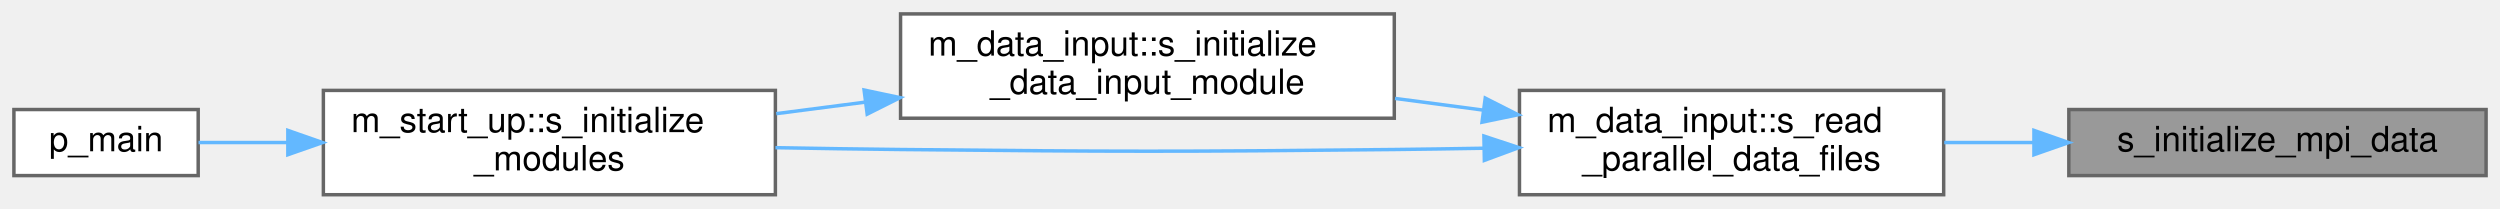
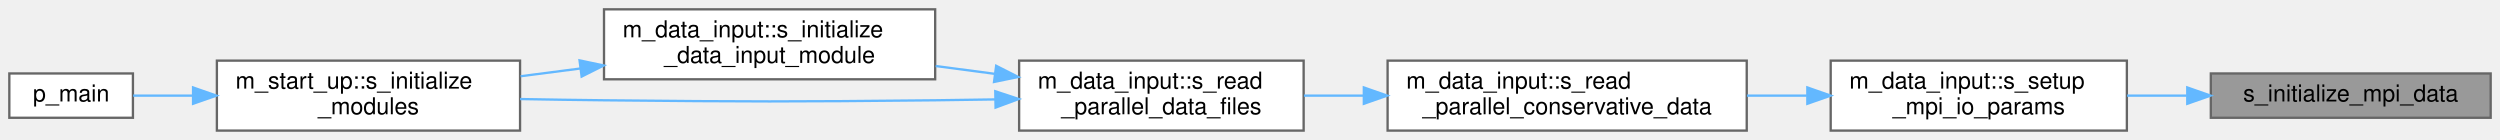
- <svg xmlns="http://www.w3.org/2000/svg" xmlns:xlink="http://www.w3.org/1999/xlink" width="719pt" height="60pt" viewBox="0.00 0.00 719.00 60.00">
+ <svg xmlns="http://www.w3.org/2000/svg" xmlns:xlink="http://www.w3.org/1999/xlink" width="1072pt" height="60pt" viewBox="0.00 0.00 1072.00 60.00">
  <g id="graph0" class="graph" transform="scale(1 1) rotate(0) translate(4 56)">
    <g id="Node000001" class="node">
      <g id="a_Node000001">
        <a xlink:title=" ">
-           <polygon fill="#999999" stroke="#666666" points="711,-24.5 591,-24.5 591,-5.5 711,-5.5 711,-24.5" />
-           <text text-anchor="middle" x="651" y="-12.5" font-family="Helvetica,sans-Serif" font-size="10.00">s_initialize_mpi_data</text>
+           <polygon fill="#999999" stroke="#666666" points="1064,-24.5 944,-24.5 944,-5.5 1064,-5.5 1064,-24.5" />
+           <text text-anchor="middle" x="1004" y="-12.5" font-family="Helvetica,sans-Serif" font-size="10.00">s_initialize_mpi_data</text>
        </a>
      </g>
    </g>
    <g id="Node000002" class="node">
      <g id="a_Node000002">
+         <a xlink:href="namespacem__data__input.html#a6e65911baddf566b7a796fadcea57495" target="_top" xlink:title="Helper subroutine to setup MPI data I/O parameters.">
+           <polygon fill="white" stroke="#666666" points="908,-30 781,-30 781,0 908,0 908,-30" />
+           <text text-anchor="start" x="789" y="-18" font-family="Helvetica,sans-Serif" font-size="10.00">m_data_input::s_setup</text>
+           <text text-anchor="middle" x="844.5" y="-7" font-family="Helvetica,sans-Serif" font-size="10.00">_mpi_io_params</text>
+         </a>
+       </g>
+     </g>
+     <g id="edge1_Node000001_Node000002" class="edge">
+       <g id="a_edge1_Node000001_Node000002">
+         <a xlink:title=" ">
+           <path fill="none" stroke="#63b8ff" d="M933.63,-15C925.13,-15 916.48,-15 908.09,-15" />
+           <polygon fill="#63b8ff" stroke="#63b8ff" points="933.9,-18.5 943.9,-15 933.9,-11.5 933.9,-18.5" />
+         </a>
+       </g>
+     </g>
+     <g id="Node000003" class="node">
+       <g id="a_Node000003">
+         <a xlink:href="namespacem__data__input.html#a5139fe69b24a1dc0e32b632e9bf5d0ee" target="_top" xlink:title="Helper subroutine to read parallel conservative variable data.">
+           <polygon fill="white" stroke="#666666" points="745,-30 591,-30 591,0 745,0 745,-30" />
+           <text text-anchor="start" x="599" y="-18" font-family="Helvetica,sans-Serif" font-size="10.00">m_data_input::s_read</text>
+           <text text-anchor="middle" x="668" y="-7" font-family="Helvetica,sans-Serif" font-size="10.00">_parallel_conservative_data</text>
+         </a>
+       </g>
+     </g>
+     <g id="edge2_Node000002_Node000003" class="edge">
+       <g id="a_edge2_Node000002_Node000003">
+         <a xlink:title=" ">
+           <path fill="none" stroke="#63b8ff" d="M770.76,-15C762.28,-15 753.61,-15 745.09,-15" />
+           <polygon fill="#63b8ff" stroke="#63b8ff" points="770.99,-18.5 780.99,-15 770.99,-11.5 770.99,-18.5" />
+         </a>
+       </g>
+     </g>
+     <g id="Node000004" class="node">
+       <g id="a_Node000004">
        <a xlink:href="namespacem__data__input.html#a1e9dfd5c6be77bbfa34abb90c77216b4" target="_top" xlink:title="This subroutine is called at each time-step that has to be post-processed in order to parallel-read t...">
          <polygon fill="white" stroke="#666666" points="555,-30 433,-30 433,0 555,0 555,-30" />
          <text text-anchor="start" x="441" y="-18" font-family="Helvetica,sans-Serif" font-size="10.00">m_data_input::s_read</text>
          <text text-anchor="middle" x="494" y="-7" font-family="Helvetica,sans-Serif" font-size="10.00">_parallel_data_files</text>
        </a>
      </g>
    </g>
-     <g id="edge1_Node000001_Node000002" class="edge">
-       <g id="a_edge1_Node000001_Node000002">
+     <g id="edge3_Node000003_Node000004" class="edge">
+       <g id="a_edge3_Node000003_Node000004">
        <a xlink:title=" ">
-           <path fill="none" stroke="#63b8ff" d="M580.95,-15C572.35,-15 563.61,-15 555.16,-15" />
-           <polygon fill="#63b8ff" stroke="#63b8ff" points="580.96,-18.5 590.96,-15 580.96,-11.5 580.96,-18.5" />
+           <path fill="none" stroke="#63b8ff" d="M580.68,-15C572.04,-15 563.41,-15 555.13,-15" />
+           <polygon fill="#63b8ff" stroke="#63b8ff" points="580.81,-18.5 590.81,-15 580.81,-11.5 580.81,-18.5" />
        </a>
      </g>
    </g>
-     <g id="Node000003" class="node">
-       <g id="a_Node000003">
+     <g id="Node000005" class="node">
+       <g id="a_Node000005">
        <a xlink:href="namespacem__data__input.html#a5746c07ce2bd024e906a721e6552443f" target="_top" xlink:title="Computation of parameters, allocation procedures, and/or any other tasks needed to properly setup the...">
          <polygon fill="white" stroke="#666666" points="397,-52 255,-52 255,-22 397,-22 397,-52" />
          <text text-anchor="start" x="263" y="-40" font-family="Helvetica,sans-Serif" font-size="10.00">m_data_input::s_initialize</text>
          <text text-anchor="middle" x="326" y="-29" font-family="Helvetica,sans-Serif" font-size="10.00">_data_input_module</text>
        </a>
      </g>
    </g>
-     <g id="edge2_Node000002_Node000003" class="edge">
-       <g id="a_edge2_Node000002_Node000003">
+     <g id="edge4_Node000004_Node000005" class="edge">
+       <g id="a_edge4_Node000004_Node000005">
        <a xlink:title=" ">
          <path fill="none" stroke="#63b8ff" d="M422.5,-24.34C414.13,-25.45 405.58,-26.59 397.21,-27.69" />
          <polygon fill="#63b8ff" stroke="#63b8ff" points="423.15,-27.79 432.6,-23 422.23,-20.85 423.15,-27.79" />
        </a>
      </g>
    </g>
-     <g id="Node000004" class="node">
-       <g id="a_Node000004">
+     <g id="Node000006" class="node">
+       <g id="a_Node000006">
        <a xlink:href="namespacem__start__up.html#aea20fb8945d467b344a487cfe8213d99" target="_top" xlink:title=" ">
          <polygon fill="white" stroke="#666666" points="219,-30 89,-30 89,0 219,0 219,-30" />
          <text text-anchor="start" x="97" y="-18" font-family="Helvetica,sans-Serif" font-size="10.00">m_start_up::s_initialize</text>
          <text text-anchor="middle" x="154" y="-7" font-family="Helvetica,sans-Serif" font-size="10.00">_modules</text>
        </a>
      </g>
    </g>
-     <g id="edge5_Node000002_Node000004" class="edge">
-       <g id="a_edge5_Node000002_Node000004">
+     <g id="edge7_Node000004_Node000006" class="edge">
+       <g id="a_edge7_Node000004_Node000006">
        <a xlink:title=" ">
          <path fill="none" stroke="#63b8ff" d="M422.72,-13.37C414.06,-13.22 405.33,-13.09 397,-13 333.89,-12.34 318.11,-12.37 255,-13 243.37,-13.12 230.97,-13.31 219.01,-13.53" />
          <polygon fill="#63b8ff" stroke="#63b8ff" points="422.77,-16.87 432.83,-13.55 422.9,-9.87 422.77,-16.87" />
        </a>
      </g>
    </g>
-     <g id="edge3_Node000003_Node000004" class="edge">
-       <g id="a_edge3_Node000003_Node000004">
+     <g id="edge5_Node000005_Node000006" class="edge">
+       <g id="a_edge5_Node000005_Node000006">
        <a xlink:title=" ">
          <path fill="none" stroke="#63b8ff" d="M244.85,-26.63C236.26,-25.52 227.61,-24.4 219.24,-23.31" />
          <polygon fill="#63b8ff" stroke="#63b8ff" points="244.51,-30.11 254.87,-27.92 245.4,-23.17 244.51,-30.11" />
        </a>
      </g>
    </g>
-     <g id="Node000005" class="node">
-       <g id="a_Node000005">
+     <g id="Node000007" class="node">
+       <g id="a_Node000007">
        <a xlink:href="p__main_8fpp_8f90.html#aeec10ee8e2940c953967da3e374e1579" target="_top" xlink:title="The post-process restructures raw unformatted data, outputted by the simulation, into a formatted dat...">
          <polygon fill="white" stroke="#666666" points="53,-24.5 0,-24.5 0,-5.5 53,-5.5 53,-24.5" />
          <text text-anchor="middle" x="26.5" y="-12.5" font-family="Helvetica,sans-Serif" font-size="10.00">p_main</text>
        </a>
      </g>
    </g>
-     <g id="edge4_Node000004_Node000005" class="edge">
-       <g id="a_edge4_Node000004_Node000005">
+     <g id="edge6_Node000006_Node000007" class="edge">
+       <g id="a_edge6_Node000006_Node000007">
        <a xlink:title=" ">
          <path fill="none" stroke="#63b8ff" d="M78.74,-15C69.58,-15 60.76,-15 53.09,-15" />
          <polygon fill="#63b8ff" stroke="#63b8ff" points="78.78,-18.5 88.78,-15 78.78,-11.5 78.78,-18.5" />
        </a>
      </g>
    </g>
  </g>
</svg>
